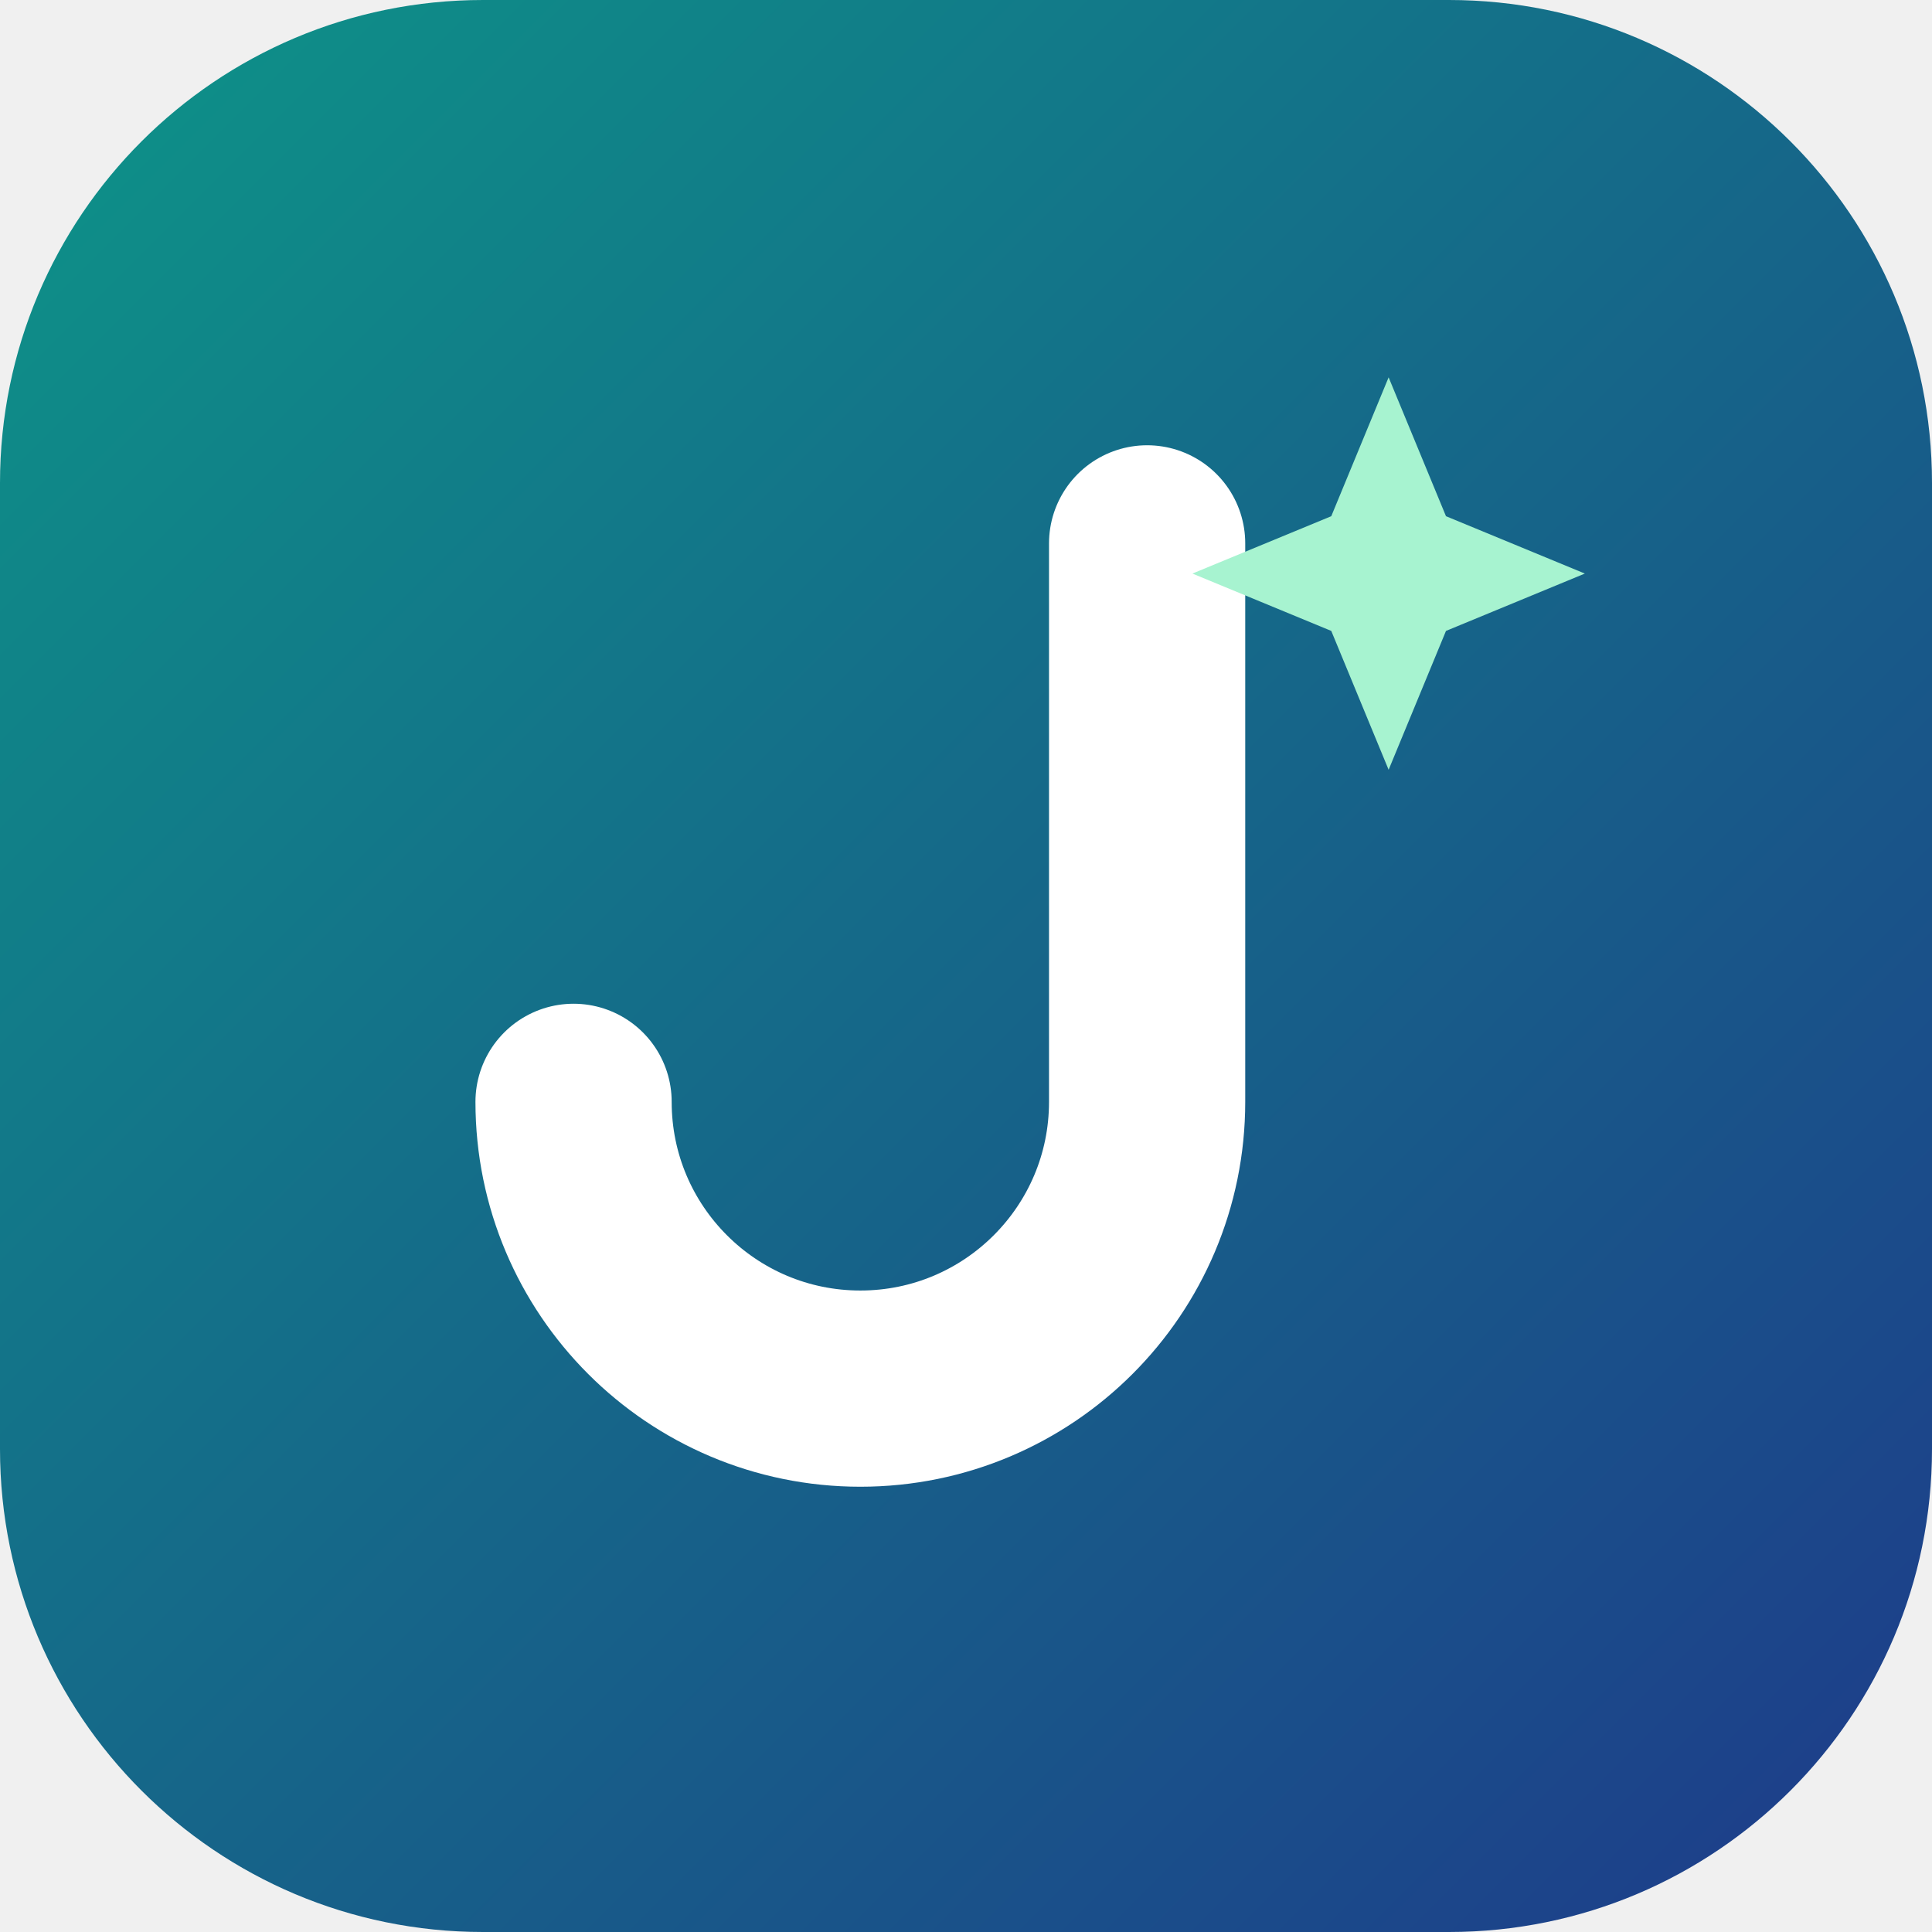
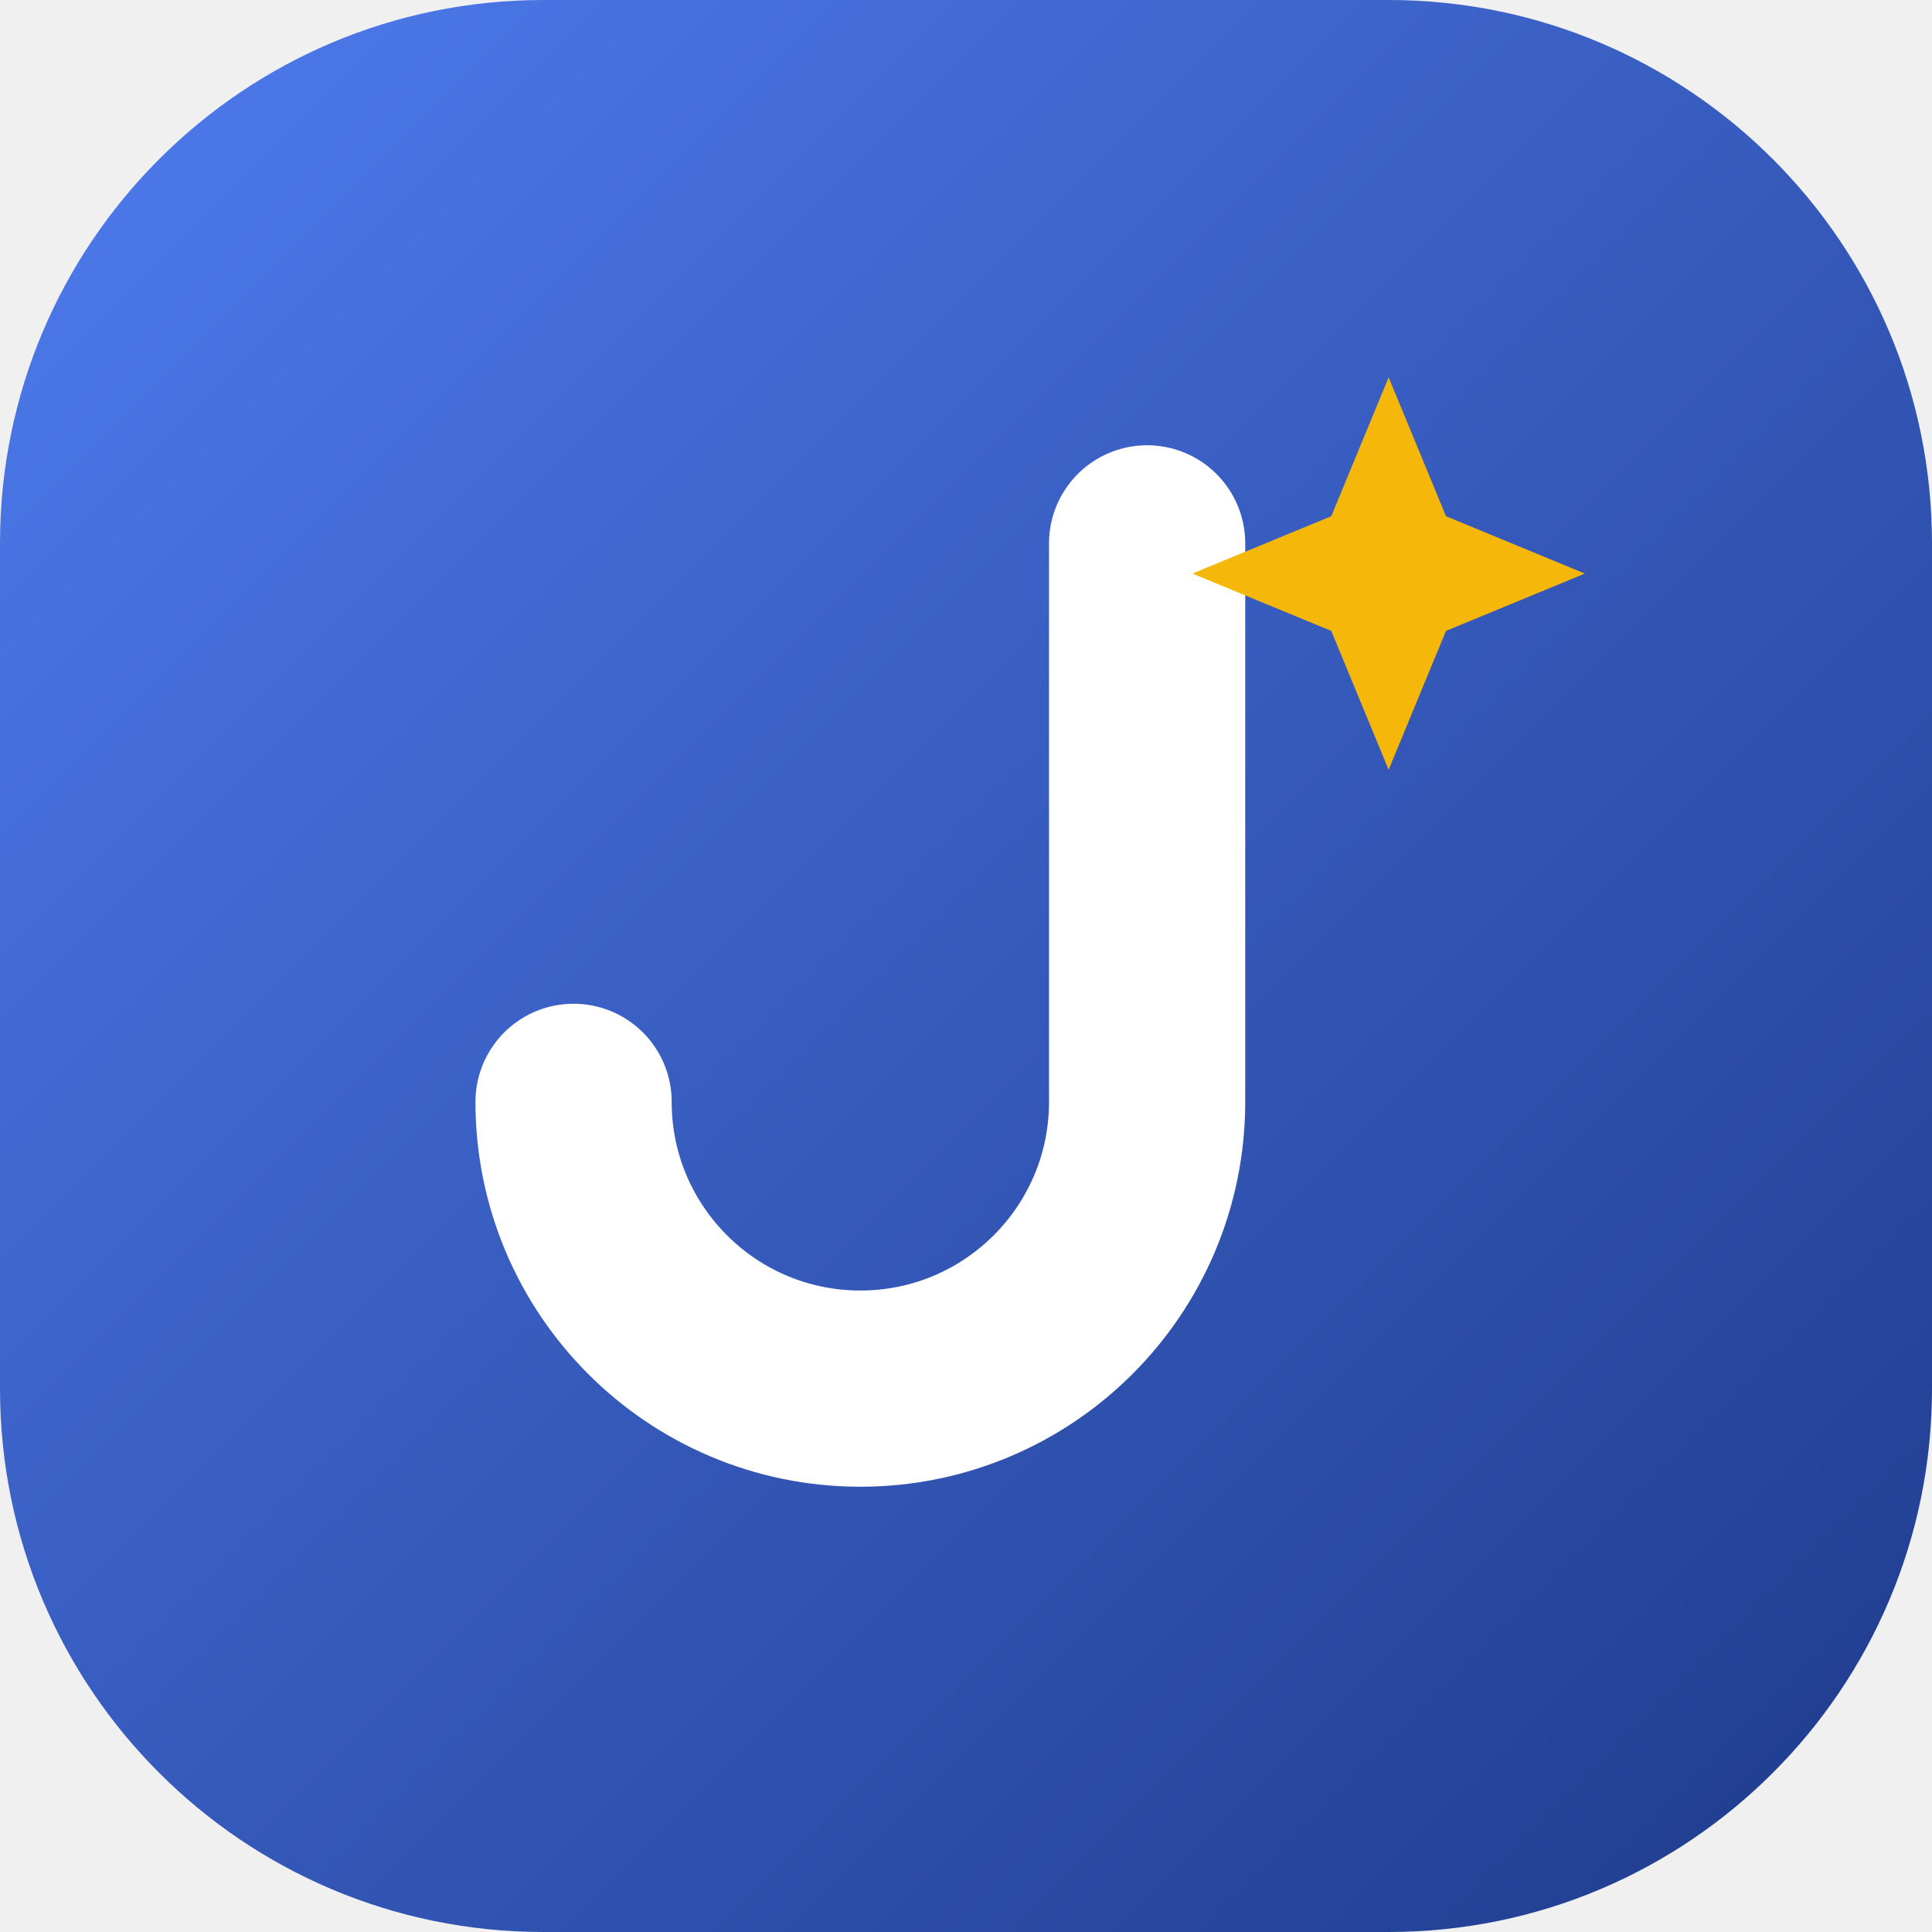
<svg xmlns="http://www.w3.org/2000/svg" viewBox="0 0 64 64">
  <defs>
    <linearGradient id="g" x1="0" y1="0" x2="1" y2="1">
-       <stop offset="0" stop-color="#0d9488" />
+       <stop offset="0" stop-color="#4f7cf0" />
      <stop offset="1" stop-color="#1e3a8a" />
    </linearGradient>
  </defs>
-   <rect width="64" height="64" rx="16" fill="url(#g)" />
+   <rect width="64" height="64" rx="18" fill="url(#g)" />
  <path d="M38 18v18.5a9.5 9.5 0 0 1-19 0" fill="none" stroke="#fff" stroke-width="6.5" stroke-linecap="round" />
-   <path d="M46 12.5l1.9 4.6 4.6 1.9-4.6 1.9-1.9 4.6-1.9-4.6-4.6-1.9 4.6-1.9z" fill="#a7f3d0" />
+   <path d="M46 12.5l1.9 4.6 4.6 1.9-4.6 1.9-1.9 4.6-1.9-4.6-4.6-1.9 4.6-1.9z" fill="#f5b70a" />
</svg>
